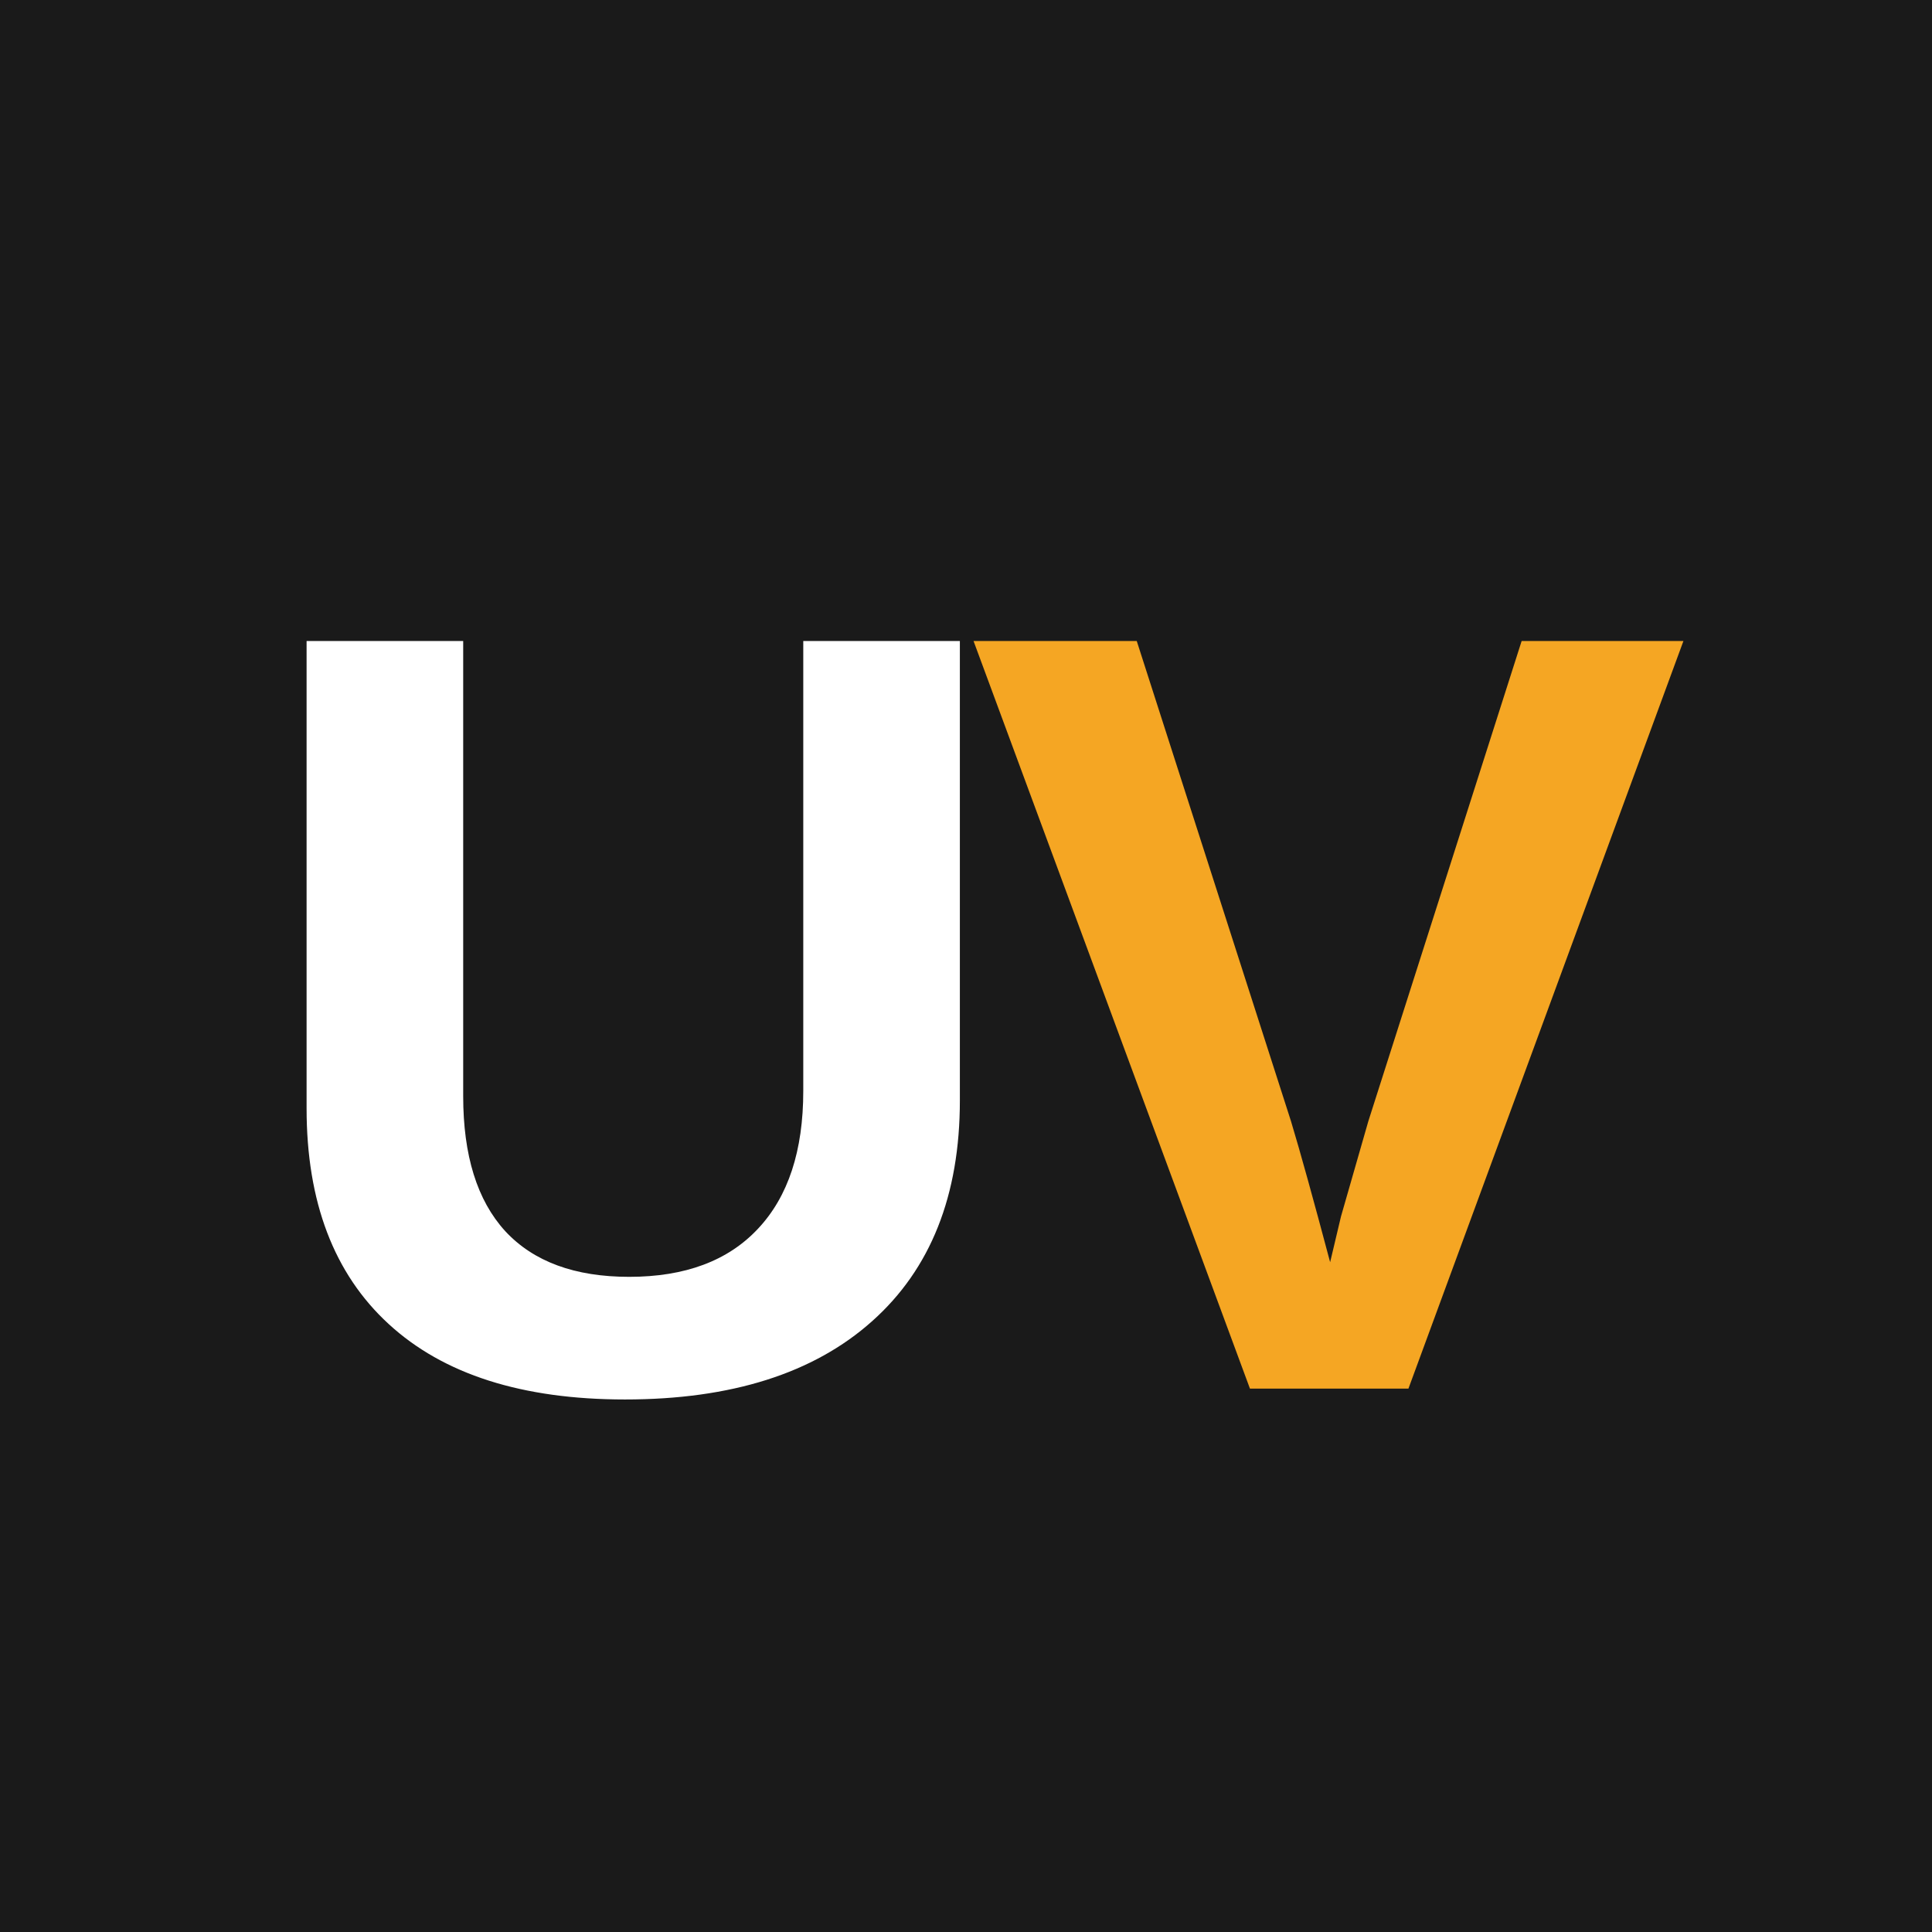
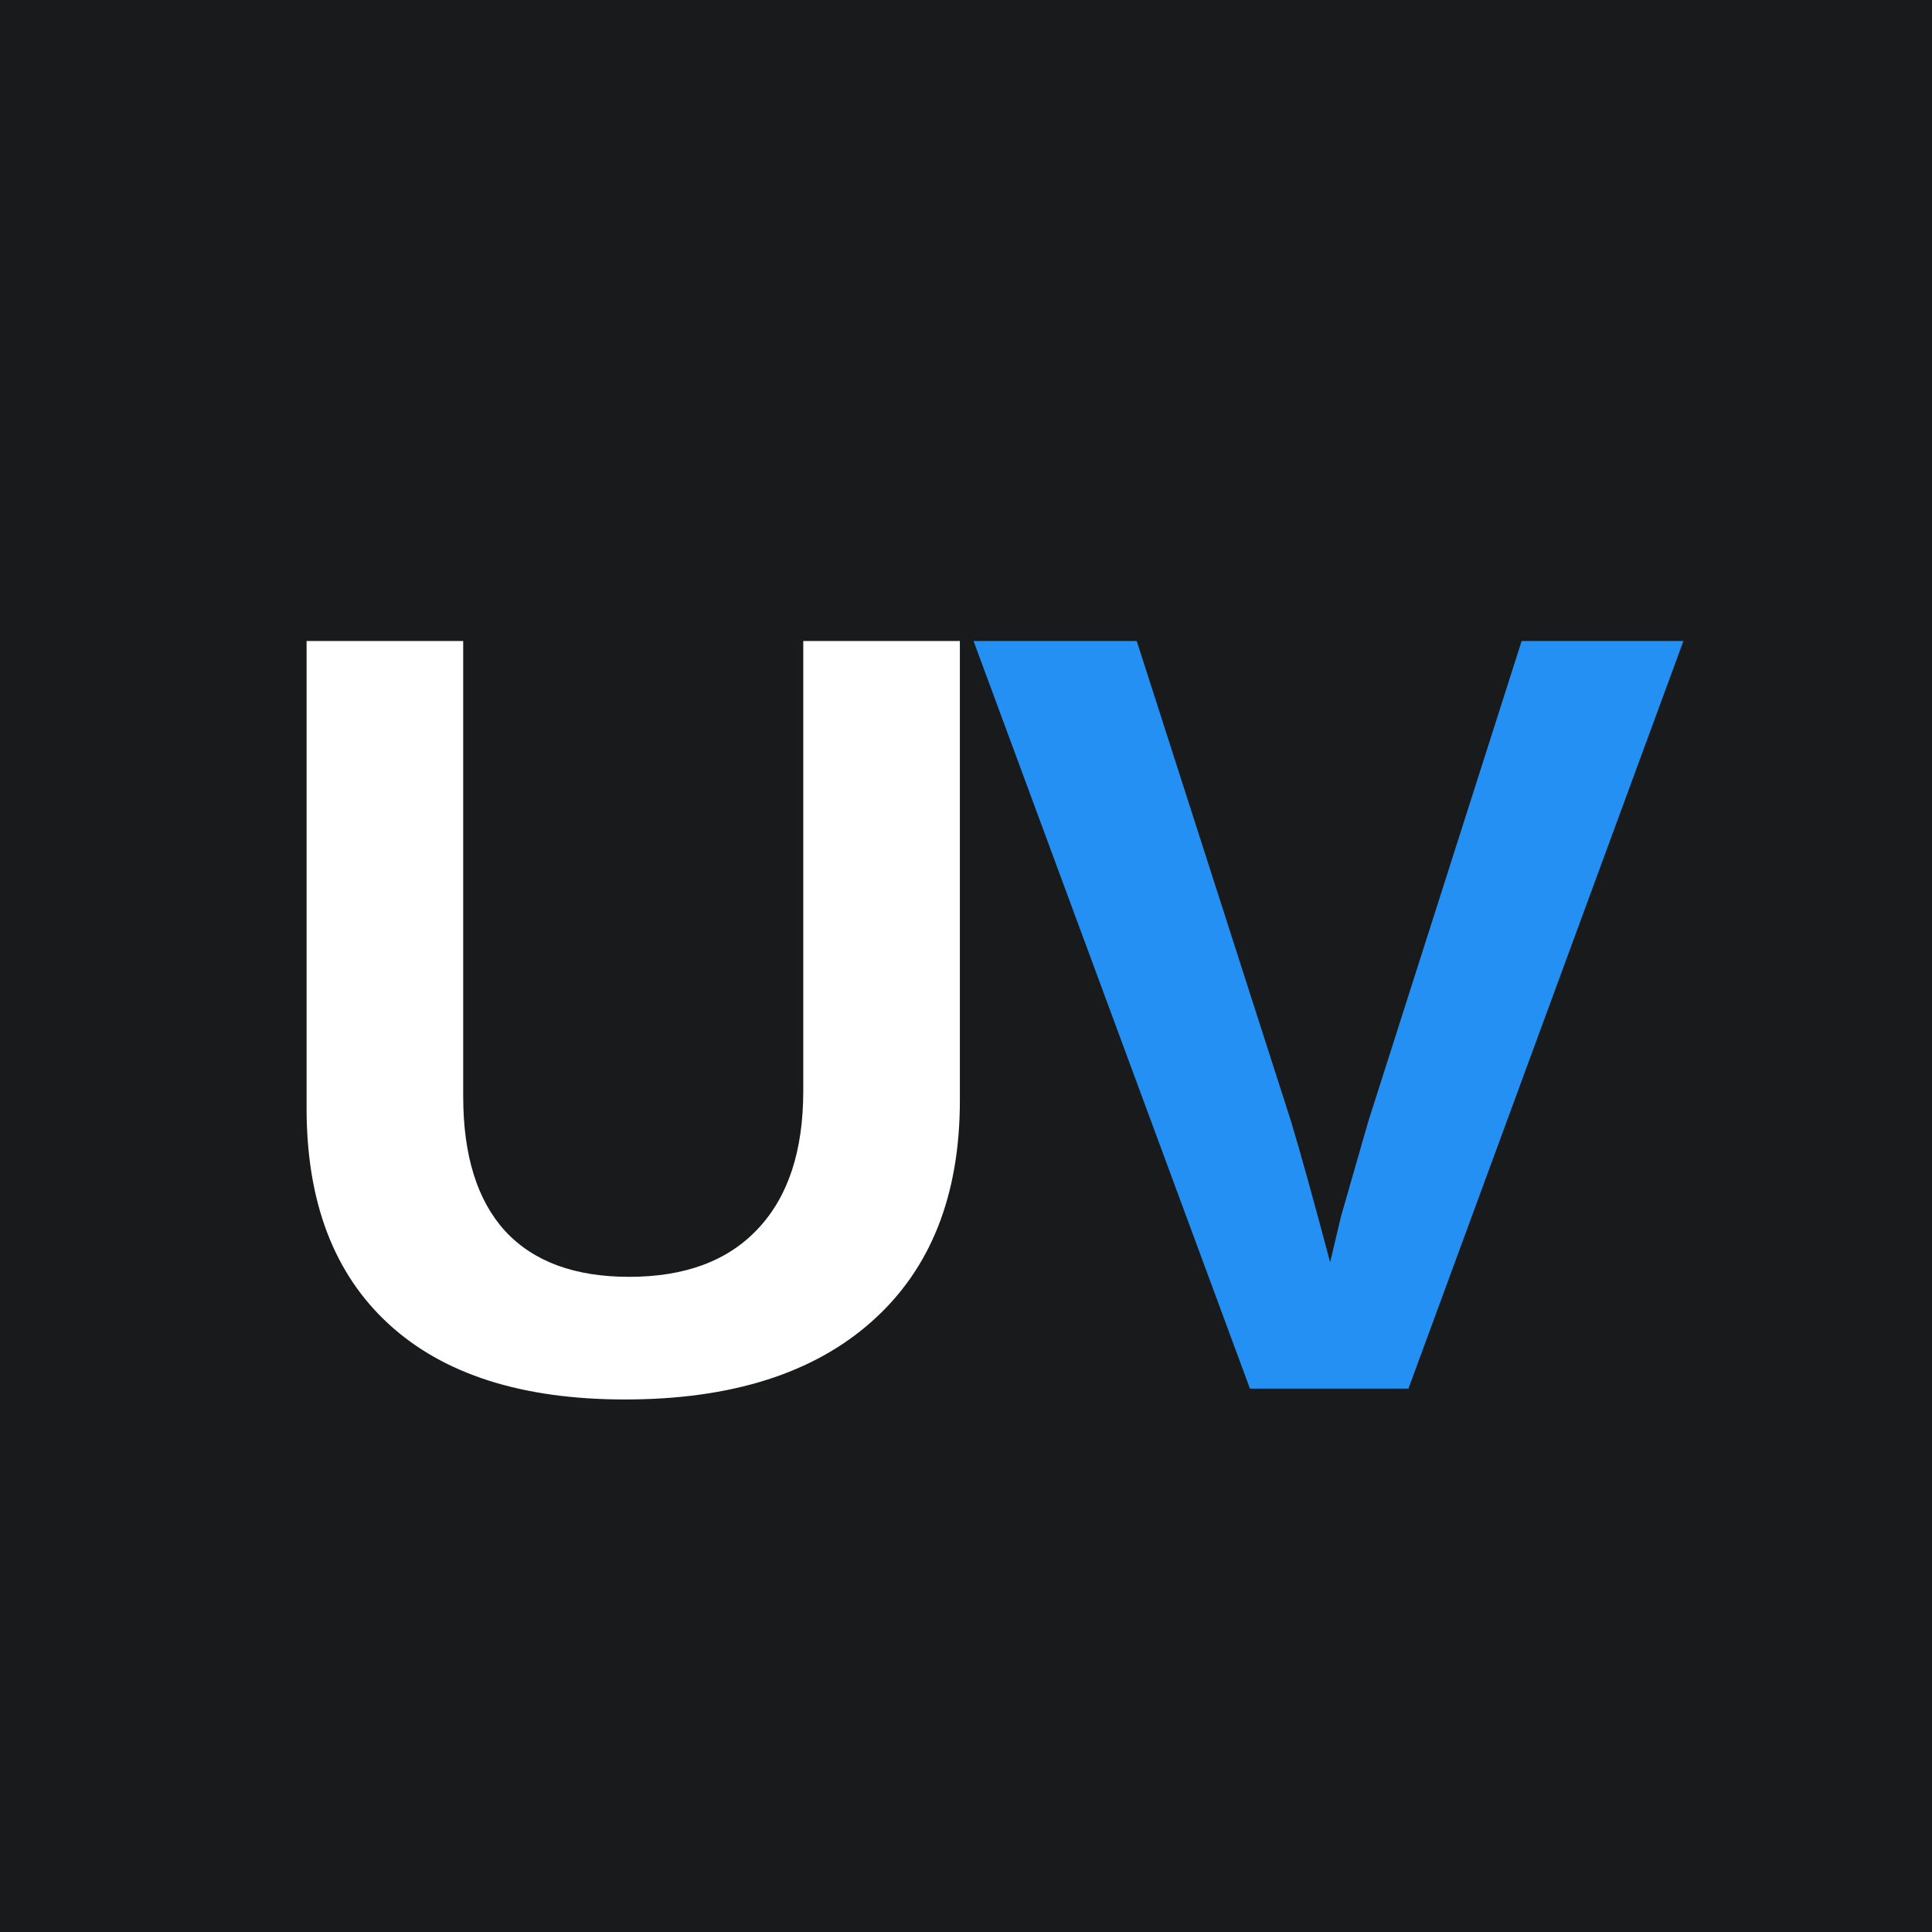
<svg xmlns="http://www.w3.org/2000/svg" viewBox="0 0 64 64">
-   <rect width="64" height="64" fill="#1a1a1a" />
+   <rect width="64" height="64" fill="#191a1c" />
  <text x="8" y="46" font-family="Arial Black, Arial, sans-serif" font-weight="900" font-size="36" fill="#ffffff">U</text>
-   <text x="32" y="46" font-family="Arial Black, Arial, sans-serif" font-weight="900" font-size="36" fill="#f5a623">V</text>
+   <text x="32" y="46" font-family="Arial Black, Arial, sans-serif" font-weight="900" font-size="36" fill="#2490f3">V</text>
</svg>
